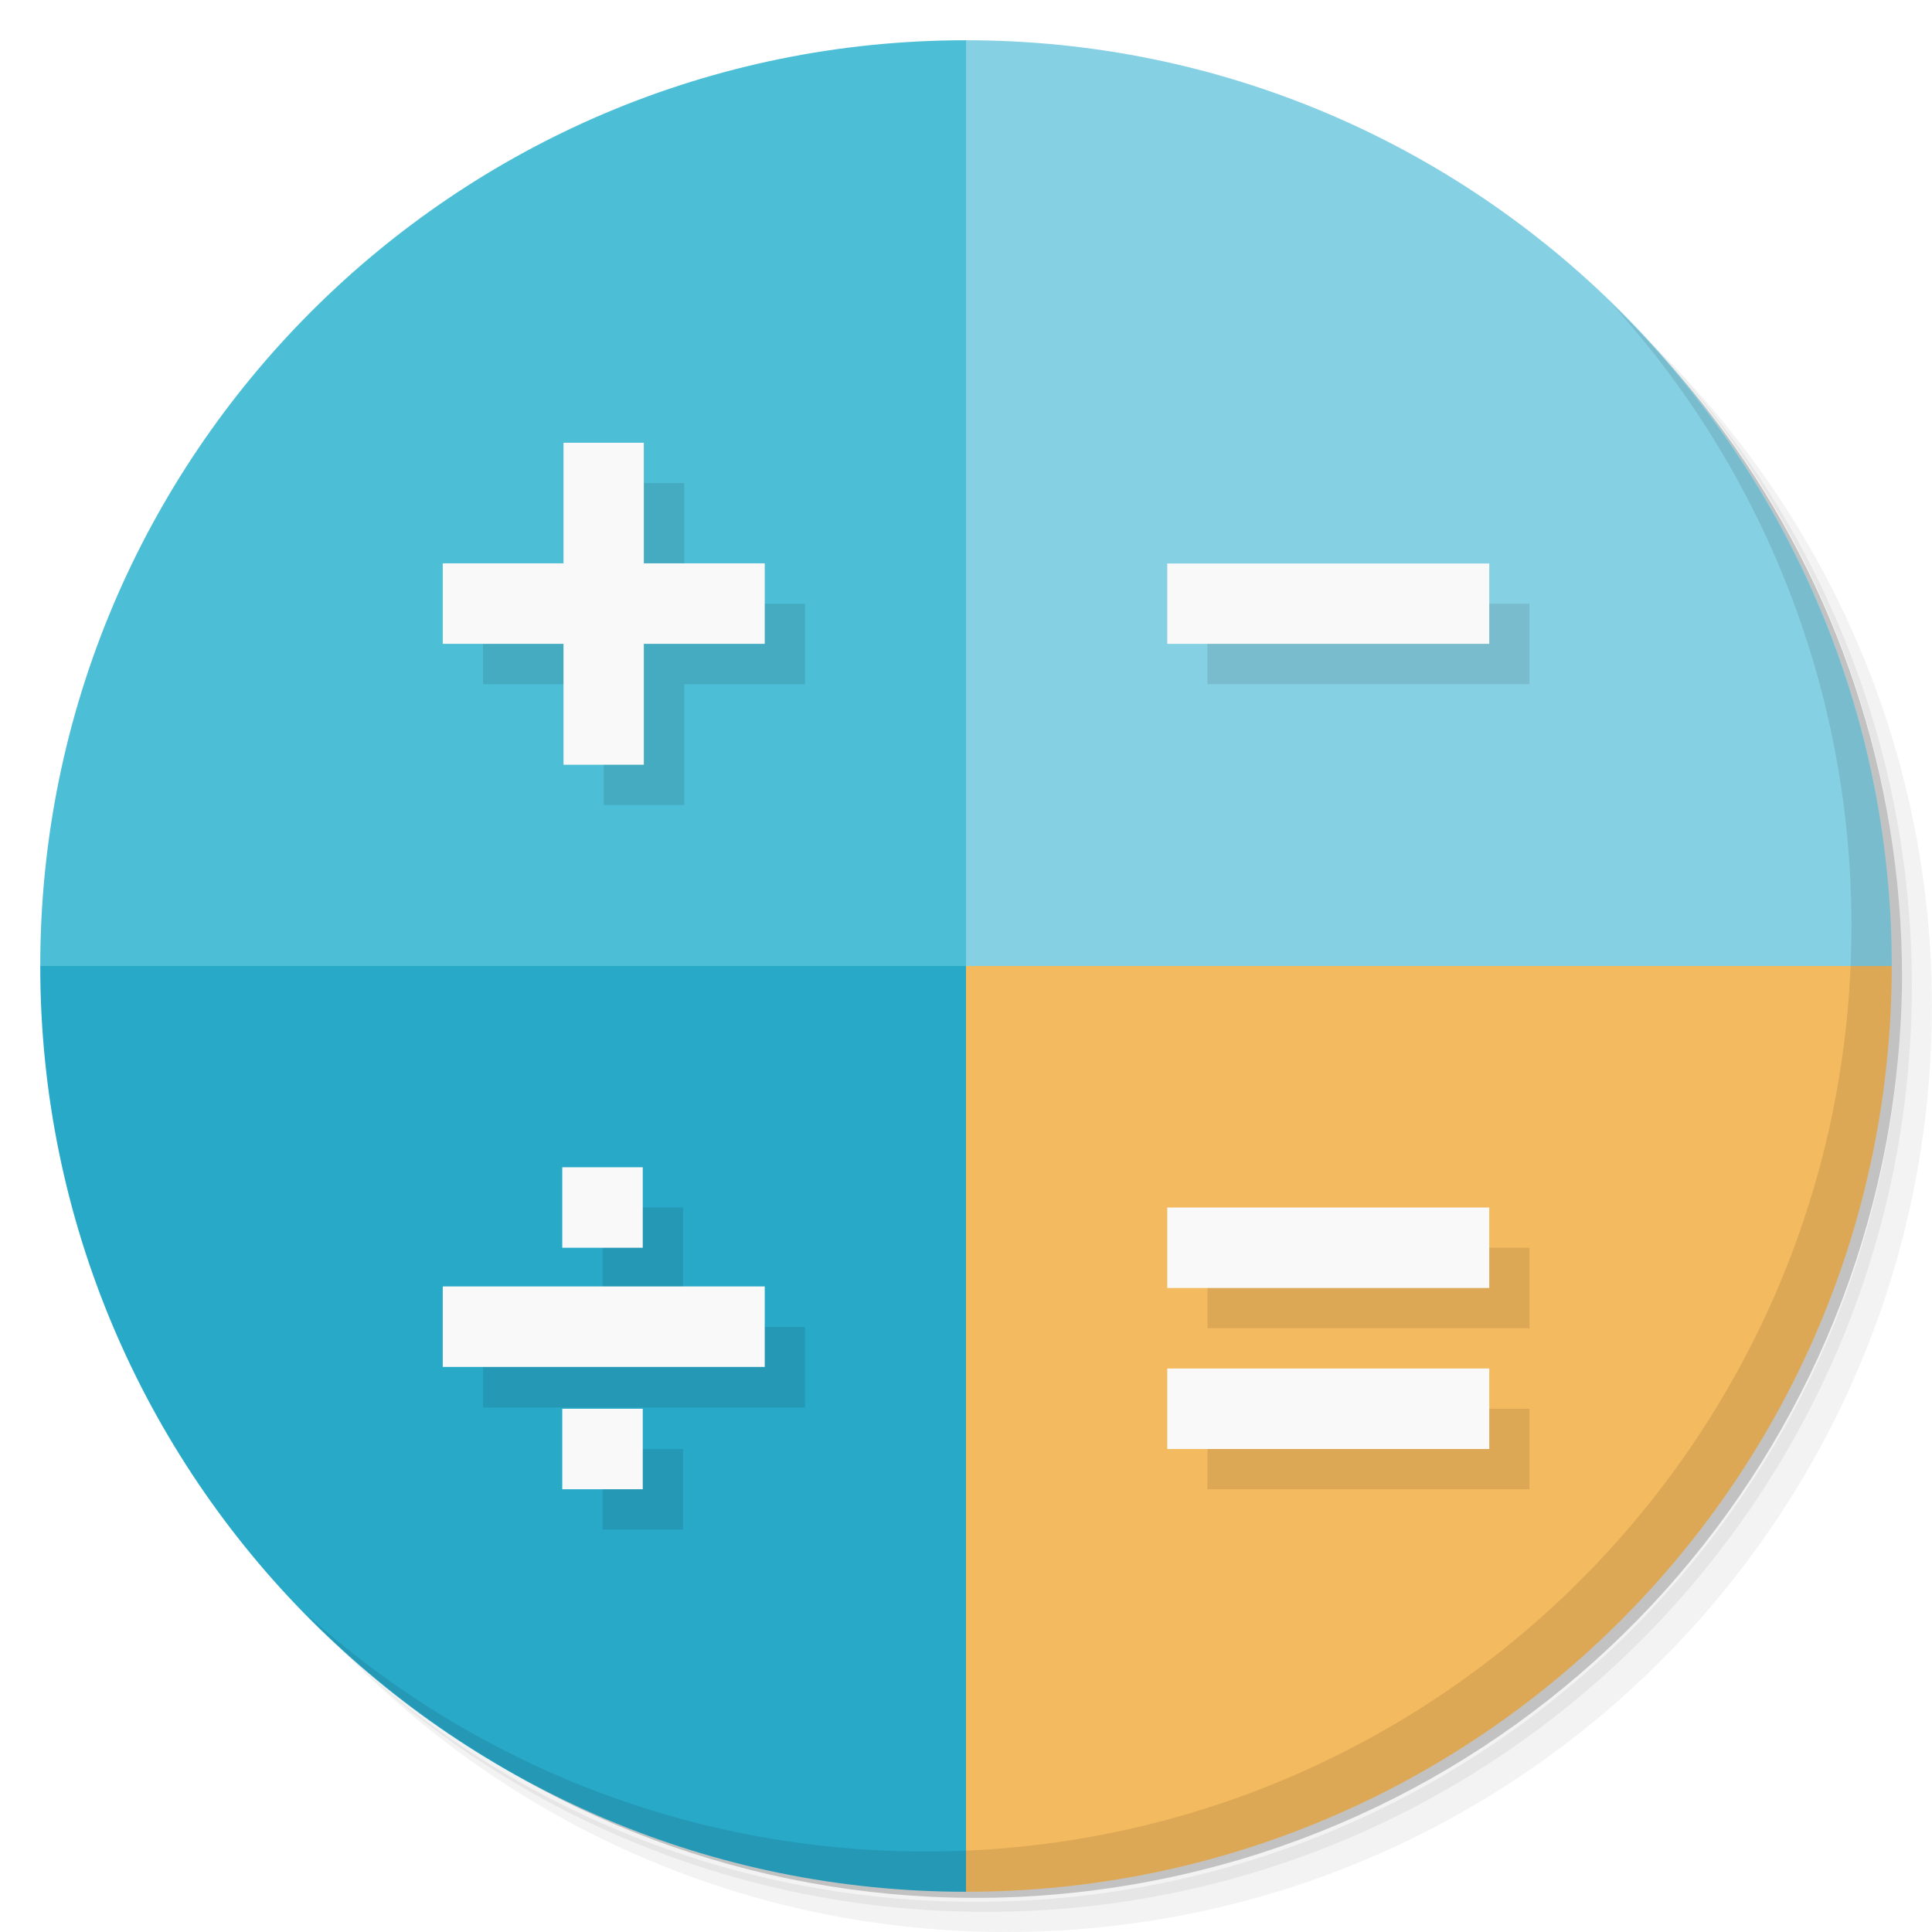
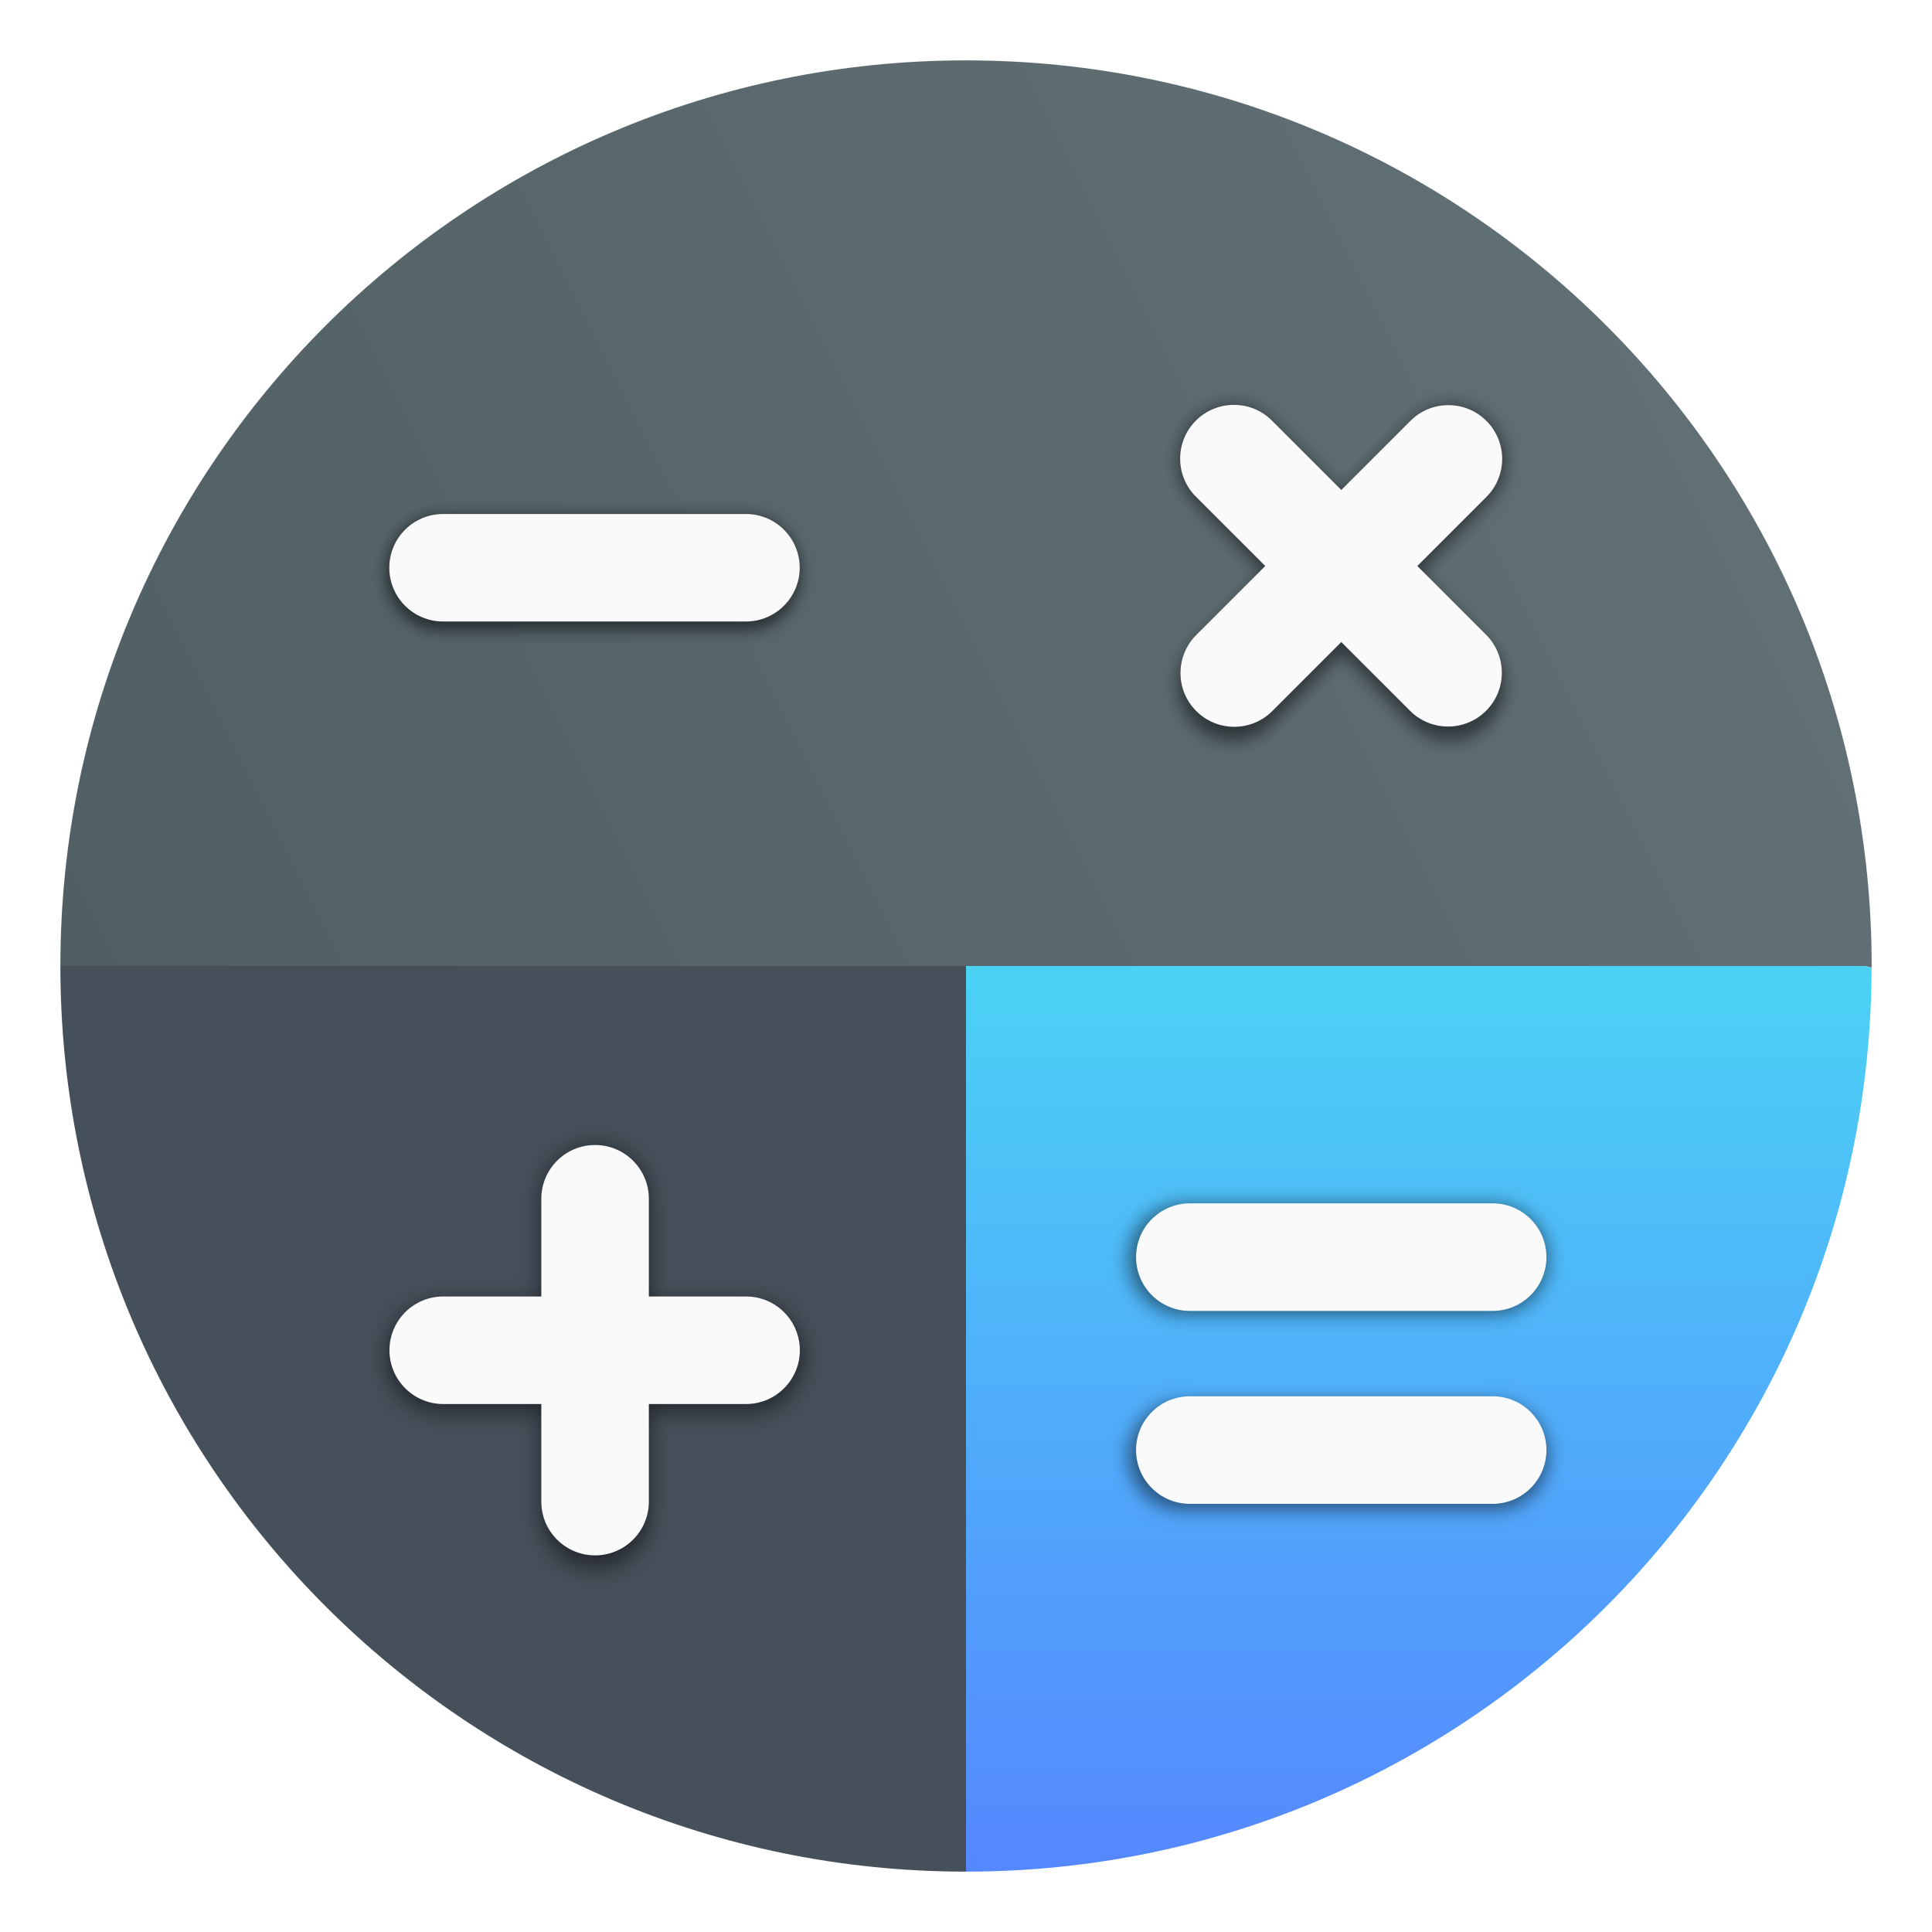
- <svg xmlns="http://www.w3.org/2000/svg" viewBox="0 0 48 48">
-   <g>
-     <path d="m 36.31 5 c 5.859 4.062 9.688 10.831 9.688 18.5 c 0 12.426 -10.07 22.5 -22.5 22.5 c -7.669 0 -14.438 -3.828 -18.5 -9.688 c 1.037 1.822 2.306 3.499 3.781 4.969 c 4.085 3.712 9.514 5.969 15.469 5.969 c 12.703 0 23 -10.298 23 -23 c 0 -5.954 -2.256 -11.384 -5.969 -15.469 c -1.469 -1.475 -3.147 -2.744 -4.969 -3.781 z m 4.969 3.781 c 3.854 4.113 6.219 9.637 6.219 15.719 c 0 12.703 -10.297 23 -23 23 c -6.081 0 -11.606 -2.364 -15.719 -6.219 c 4.16 4.144 9.883 6.719 16.219 6.719 c 12.703 0 23 -10.298 23 -23 c 0 -6.335 -2.575 -12.06 -6.719 -16.219 z" style="opacity:0.05" />
-     <path d="m 41.28 8.781 c 3.712 4.085 5.969 9.514 5.969 15.469 c 0 12.703 -10.297 23 -23 23 c -5.954 0 -11.384 -2.256 -15.469 -5.969 c 4.113 3.854 9.637 6.219 15.719 6.219 c 12.703 0 23 -10.298 23 -23 c 0 -6.081 -2.364 -11.606 -6.219 -15.719 z" style="opacity:0.1" />
-     <path d="m 31.25 2.375 c 8.615 3.154 14.75 11.417 14.75 21.13 c 0 12.426 -10.07 22.5 -22.5 22.5 c -9.708 0 -17.971 -6.135 -21.12 -14.75 a 23 23 0 0 0 44.875 -7 a 23 23 0 0 0 -16 -21.875 z" style="opacity:0.2" />
+ <svg xmlns="http://www.w3.org/2000/svg" width="64" height="64" version="1.1" viewBox="0 0 16.933 16.933">
+   <defs>
+     <linearGradient id="linearGradient1058" x1="-184.75" x2="-170.19" y1="-8.541" y2="-15.811" gradientTransform="matrix(4.1232 0 0 4.1232 763.74 67.216)" gradientUnits="userSpaceOnUse">
+       <stop stop-color="#505f64" offset="0" />
+       <stop stop-color="#647378" offset="1" />
+     </linearGradient>
+     <filter id="filter1255" x="-.06" y="-.06" width="1.12" height="1.12" color-interpolation-filters="sRGB">
+       <feGaussianBlur stdDeviation="0.065" />
+     </filter>
+     <filter id="filter1269" x="-.06" y="-.06" width="1.12" height="1.12" color-interpolation-filters="sRGB">
+       <feGaussianBlur stdDeviation="0.082" />
+     </filter>
+     <filter id="filter1287" x="-.052" y="-.071" width="1.104" height="1.142" color-interpolation-filters="sRGB">
+       <feGaussianBlur stdDeviation="0.071" />
+     </filter>
+     <filter id="filter959" x="-.037" y="-.142" width="1.074" height="1.284" color-interpolation-filters="sRGB">
+       <feGaussianBlur stdDeviation="0.051" />
+     </filter>
+     <linearGradient id="linearGradient1035" x1="99.036" x2="99.036" y1="100.29" y2="199.84" gradientTransform="matrix(.3 0 0 .3 2.0001 2)" gradientUnits="userSpaceOnUse">
+       <stop stop-color="#4bd2f5" offset="0" />
+       <stop stop-color="#5587ff" offset="1" />
+     </linearGradient>
+   </defs>
+   <path transform="scale(.26458)" d="m32 32v30a30 30 0 0 0 29.998-29.953c-0.08-0.004-0.148-0.047-0.229-0.047h-29.77z" color="#000000" fill="url(#linearGradient1035)" />
+   <path transform="scale(.26458)" d="m2 32a30 30 0 0 0 30 30v-30h-30z" fill="#46505a" stroke-width="4.123" />
+   <path transform="scale(.26458)" d="m32 2a30 30 0 0 0-30 30h59.77c0.081 0 0.149 0.042 0.229 0.047a30 30 0 0 0 0.002-0.047 30 30 0 0 0-30-30z" fill="url(#linearGradient1058)" stroke-width="4.123" />
+   <rect transform="matrix(1.1064 0 0 1.1817 -136.64 -21.621)" x="126.55" y="22.114" width="3.297" height=".864" ry=".432" filter="url(#filter959)" opacity=".5" />
+   <rect x="3.412" y="4.505" width="3.597" height=".942" ry=".471" fill="#fafafa" stroke-width="1.091" />
+   <g transform="matrix(1.107 0 0 1.1365 -139.75 -20.603)" filter="url(#filter1255)" opacity=".5">
+     <rect transform="rotate(45)" x="111.07" y="-81.266" width="3.297" height=".864" ry=".432" />
+     <rect transform="rotate(-45)" x="79.186" y="112.29" width="3.297" height=".864" ry=".432" />
  </g>
-   <path d="M 24 1 C 11.297 1 1 11.297 1 24 L 24 24 L 24 1 z " style="fill:#4cbed6;fill-opacity:1;stroke:none;fill-rule:evenodd" />
-   <path d="M 24 1 L 24 24 L 47 24 C 47 11.297 36.703 1 24 1 z " style="fill:#86d0e3;fill-opacity:1;stroke:none;fill-rule:evenodd" />
-   <path d="m 24 24 l 0 23 c 12.703 0 23 -10.297 23 -23 l -23 0 z" style="fill:#f4ba5f;fill-opacity:1;stroke:none;fill-rule:evenodd" />
-   <path d="m 1 24 c 0 12.703 10.297 23 23 23 l 0 -23 l -23 0 z" style="fill:#28a9c8;fill-opacity:1;stroke:none;fill-rule:evenodd" />
-   <path d="m 15 12 0 3 -3 0 0 2 3 0 0 3 2 0 0 -3 3 0 0 -2 -3 0 0 -3 -2 0 z m 15 3 0 2 8 0 0 -2 -8 0 z m -15.03 15 0 2 2 0 0 -2 -2 0 z m 15.03 1 l 0 2 8 0 0 -2 -8 0 z m -18 1.969 0 2 8 0 0 -2 -8 0 z m 18 2.031 l 0 2 8 0 0 -2 -8 0 z m -15.03 1 0 2 2 0 0 -2 -2 0 z" style="fill:#000;opacity:0.1;fill-opacity:1;stroke:none;fill-rule:nonzero" />
-   <path d="m 37 30 0 2 -8 0 0 -2 m 8 0" style="fill:#f9f9f9;fill-opacity:1;stroke:none;fill-rule:nonzero" />
-   <path d="m 37 34 0 2 -8 0 0 -2 m 8 0" style="fill:#f9f9f9;fill-opacity:1;stroke:none;fill-rule:nonzero" />
-   <path d="m 37,14 0,1.996 -8,0 L 29,14 m 8,0" style="fill:#f9f9f9;fill-opacity:1;stroke:none;fill-rule:nonzero" />
-   <path d="m 19 31.961 0 2 -8 0 0 -2 m 8 0" style="fill:#f9f9f9;fill-opacity:1;stroke:none;fill-rule:nonzero" />
-   <path d="m 15.969 29 0 2 -2 0 0 -2 m 2 0" style="fill:#f9f9f9;fill-opacity:1;stroke:none;fill-rule:nonzero" />
-   <path d="m 15.969 35 0 2 -2 0 0 -2 m 2 0" style="fill:#f9f9f9;fill-opacity:1;stroke:none;fill-rule:nonzero" />
-   <path d="m 14,11 1.996,0 0,8 L 14,19 m 0,-8" style="fill:#f9f9f9;fill-opacity:1;stroke:none;fill-rule:nonzero" />
-   <path d="m 19 13.996 0 2 -8 0 0 -2 m 8 0" style="fill:#f9f9f9;fill-opacity:1;stroke:none;fill-rule:nonzero" />
-   <g>
-     <path d="m 40.03 7.531 c 3.712 4.084 5.969 9.514 5.969 15.469 0 12.703 -10.297 23 -23 23 c -5.954 0 -11.384 -2.256 -15.469 -5.969 4.178 4.291 10.01 6.969 16.469 6.969 c 12.703 0 23 -10.298 23 -23 0 -6.462 -2.677 -12.291 -6.969 -16.469 z" style="opacity:0.1" />
+   <g transform="matrix(1.0909 0 0 1.0909 -137.55 -19.637)" fill="#fafafa">
+     <rect transform="rotate(45)" x="111.07" y="-81.266" width="3.297" height=".864" ry=".432" />
+     <rect transform="rotate(-45)" x="79.186" y="112.29" width="3.297" height=".864" ry=".432" />
+   </g>
+   <g transform="matrix(1.1098 0 0 1.1234 -137.06 -18.414)" filter="url(#filter1269)" opacity=".5">
+     <rect x="126.55" y="26.546" width="3.297" height=".864" ry=".432" />
+     <rect transform="rotate(-90)" x="-28.626" y="127.77" width="3.297" height=".864" ry=".432" />
+   </g>
+   <g transform="matrix(1.0909 0 0 1.0909 -134.64 -17.596)" fill="#fafafa">
+     <rect x="126.55" y="26.546" width="3.297" height=".864" ry=".432" />
+     <rect transform="rotate(-90)" x="-28.626" y="127.77" width="3.297" height=".864" ry=".432" />
+   </g>
+   <g transform="matrix(1.1154 0 0 1.1207 -141 -18.456)" filter="url(#filter1287)" opacity=".5">
+     <rect x="135.28" y="25.884" width="3.297" height=".864" ry=".432" />
+     <rect x="135.28" y="27.434" width="3.297" height=".841" ry=".42" />
+   </g>
+   <g transform="matrix(1.0909 0 0 1.0909 -137.62 -17.69)" fill="#fafafa">
+     <rect x="135.28" y="25.884" width="3.297" height=".864" ry=".432" />
+     <rect x="135.28" y="27.434" width="3.297" height=".864" ry=".432" />
  </g>
</svg>
